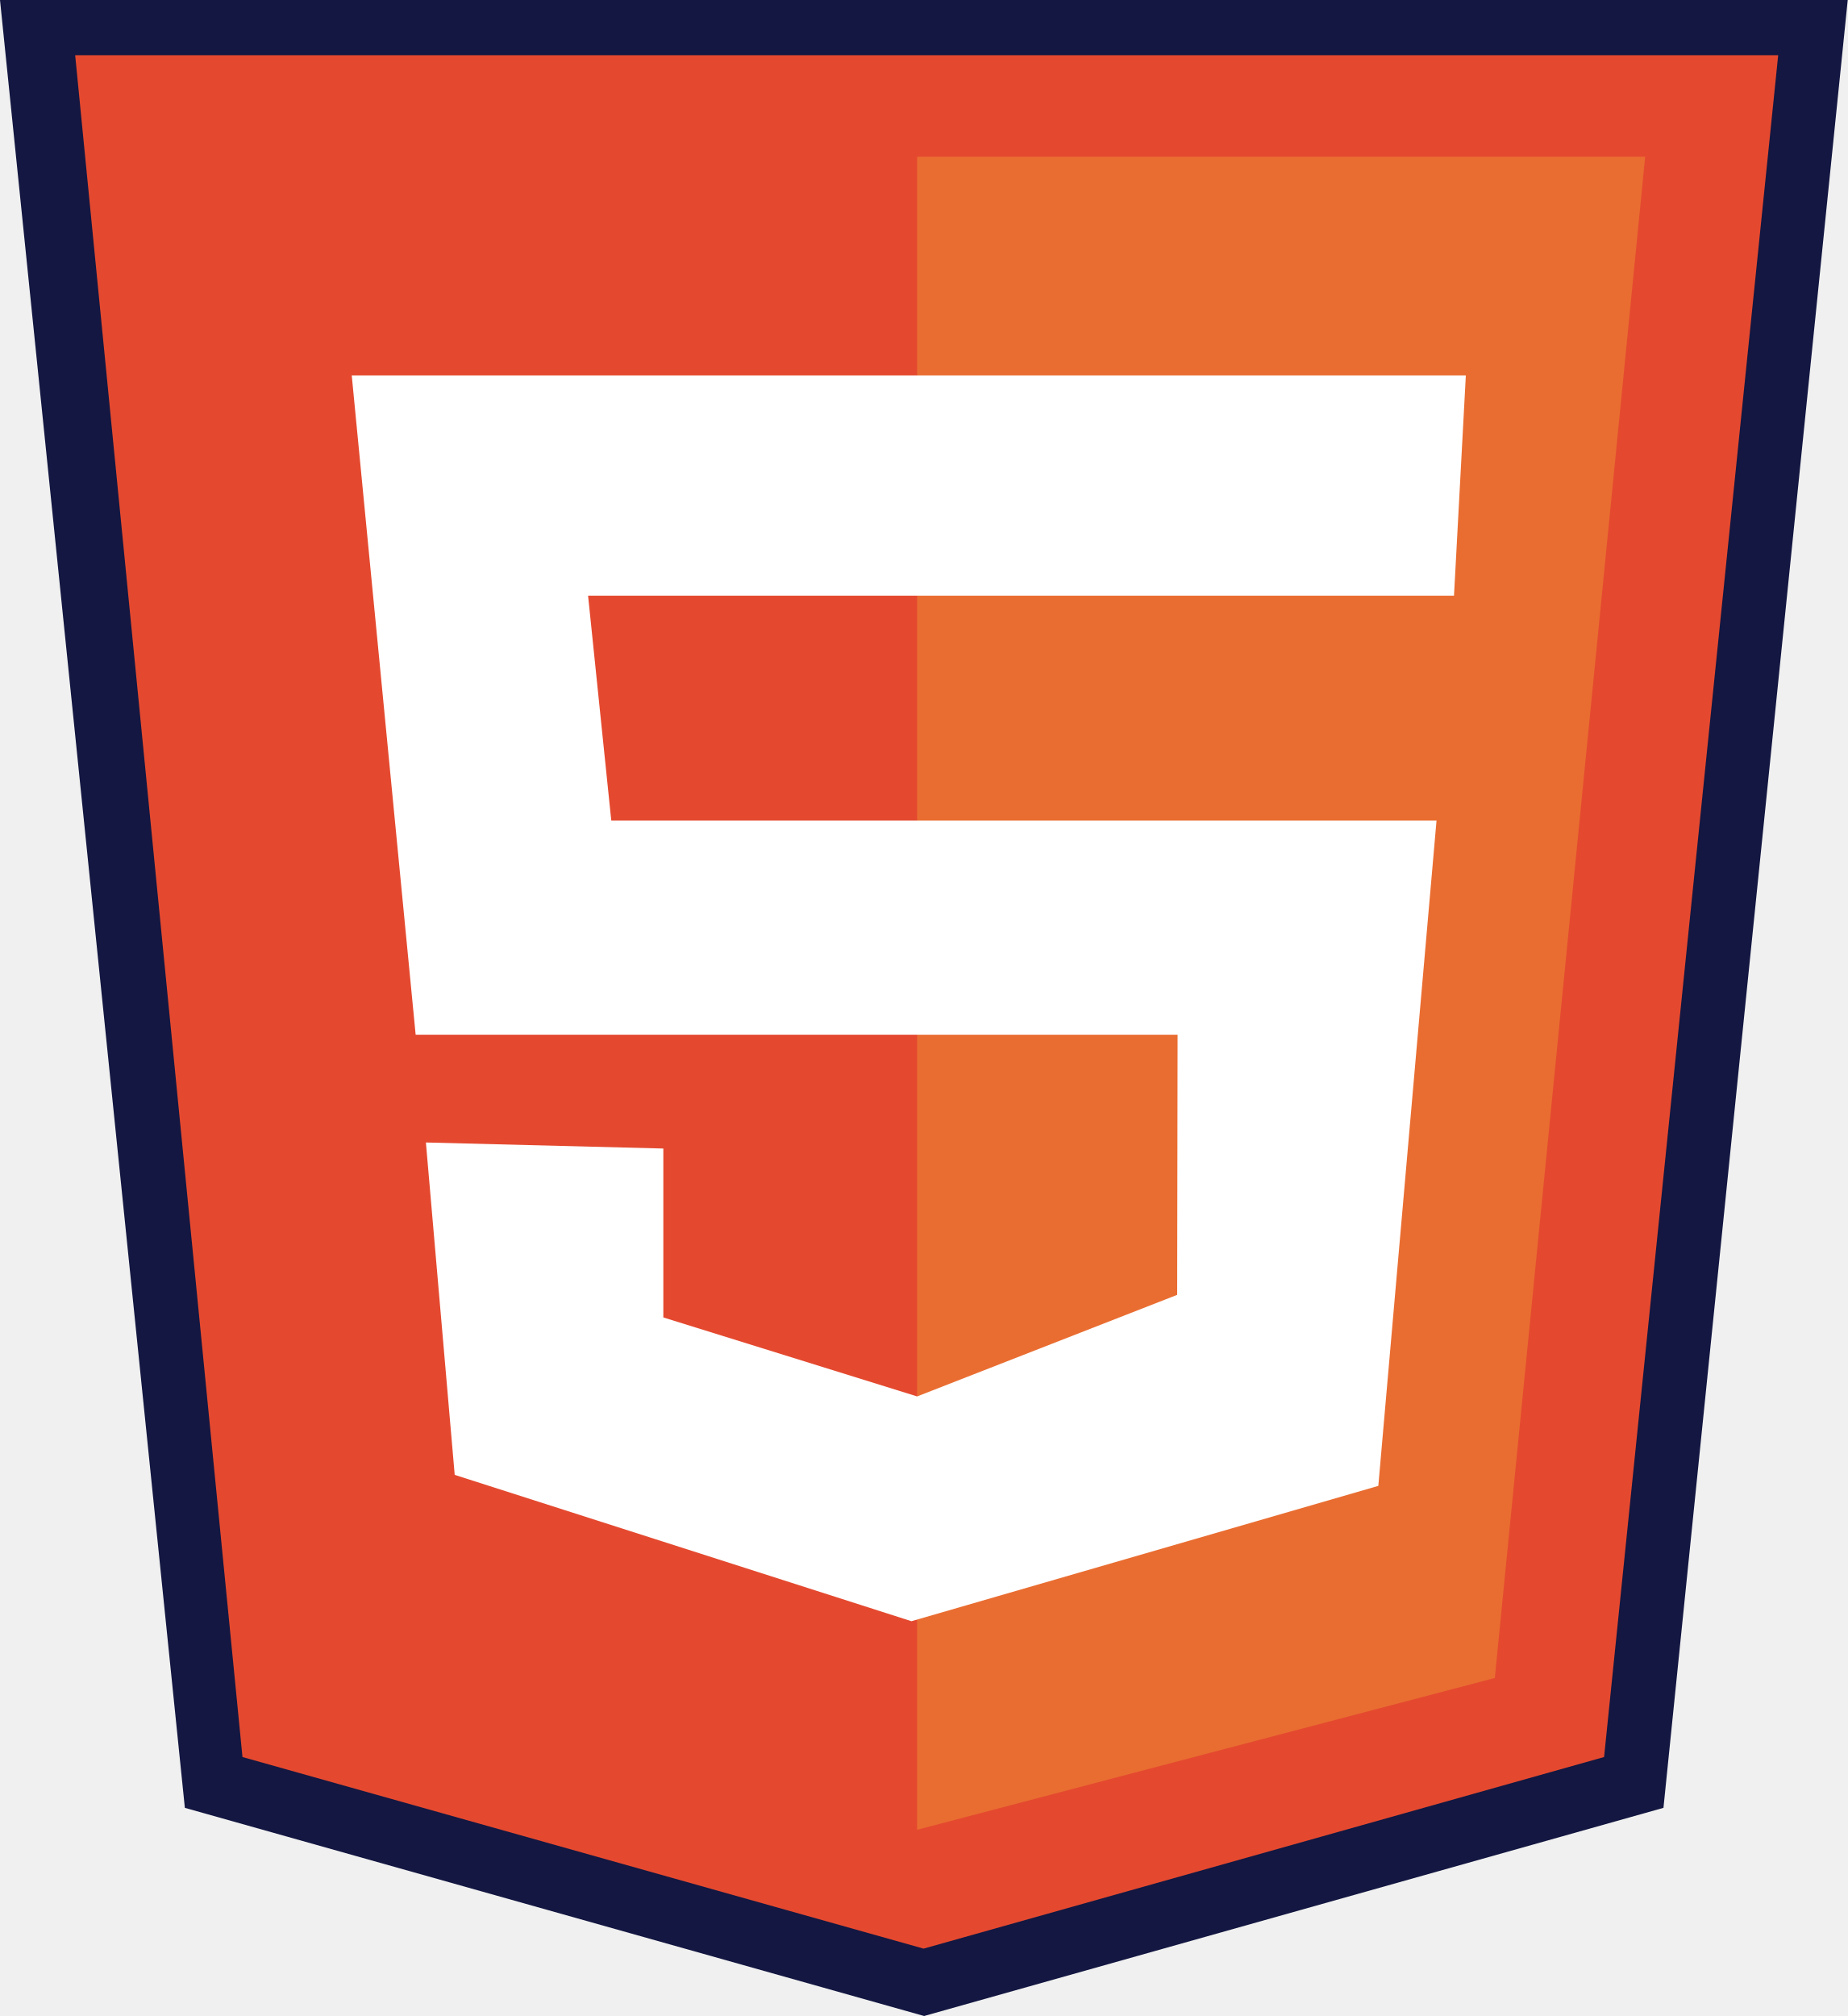
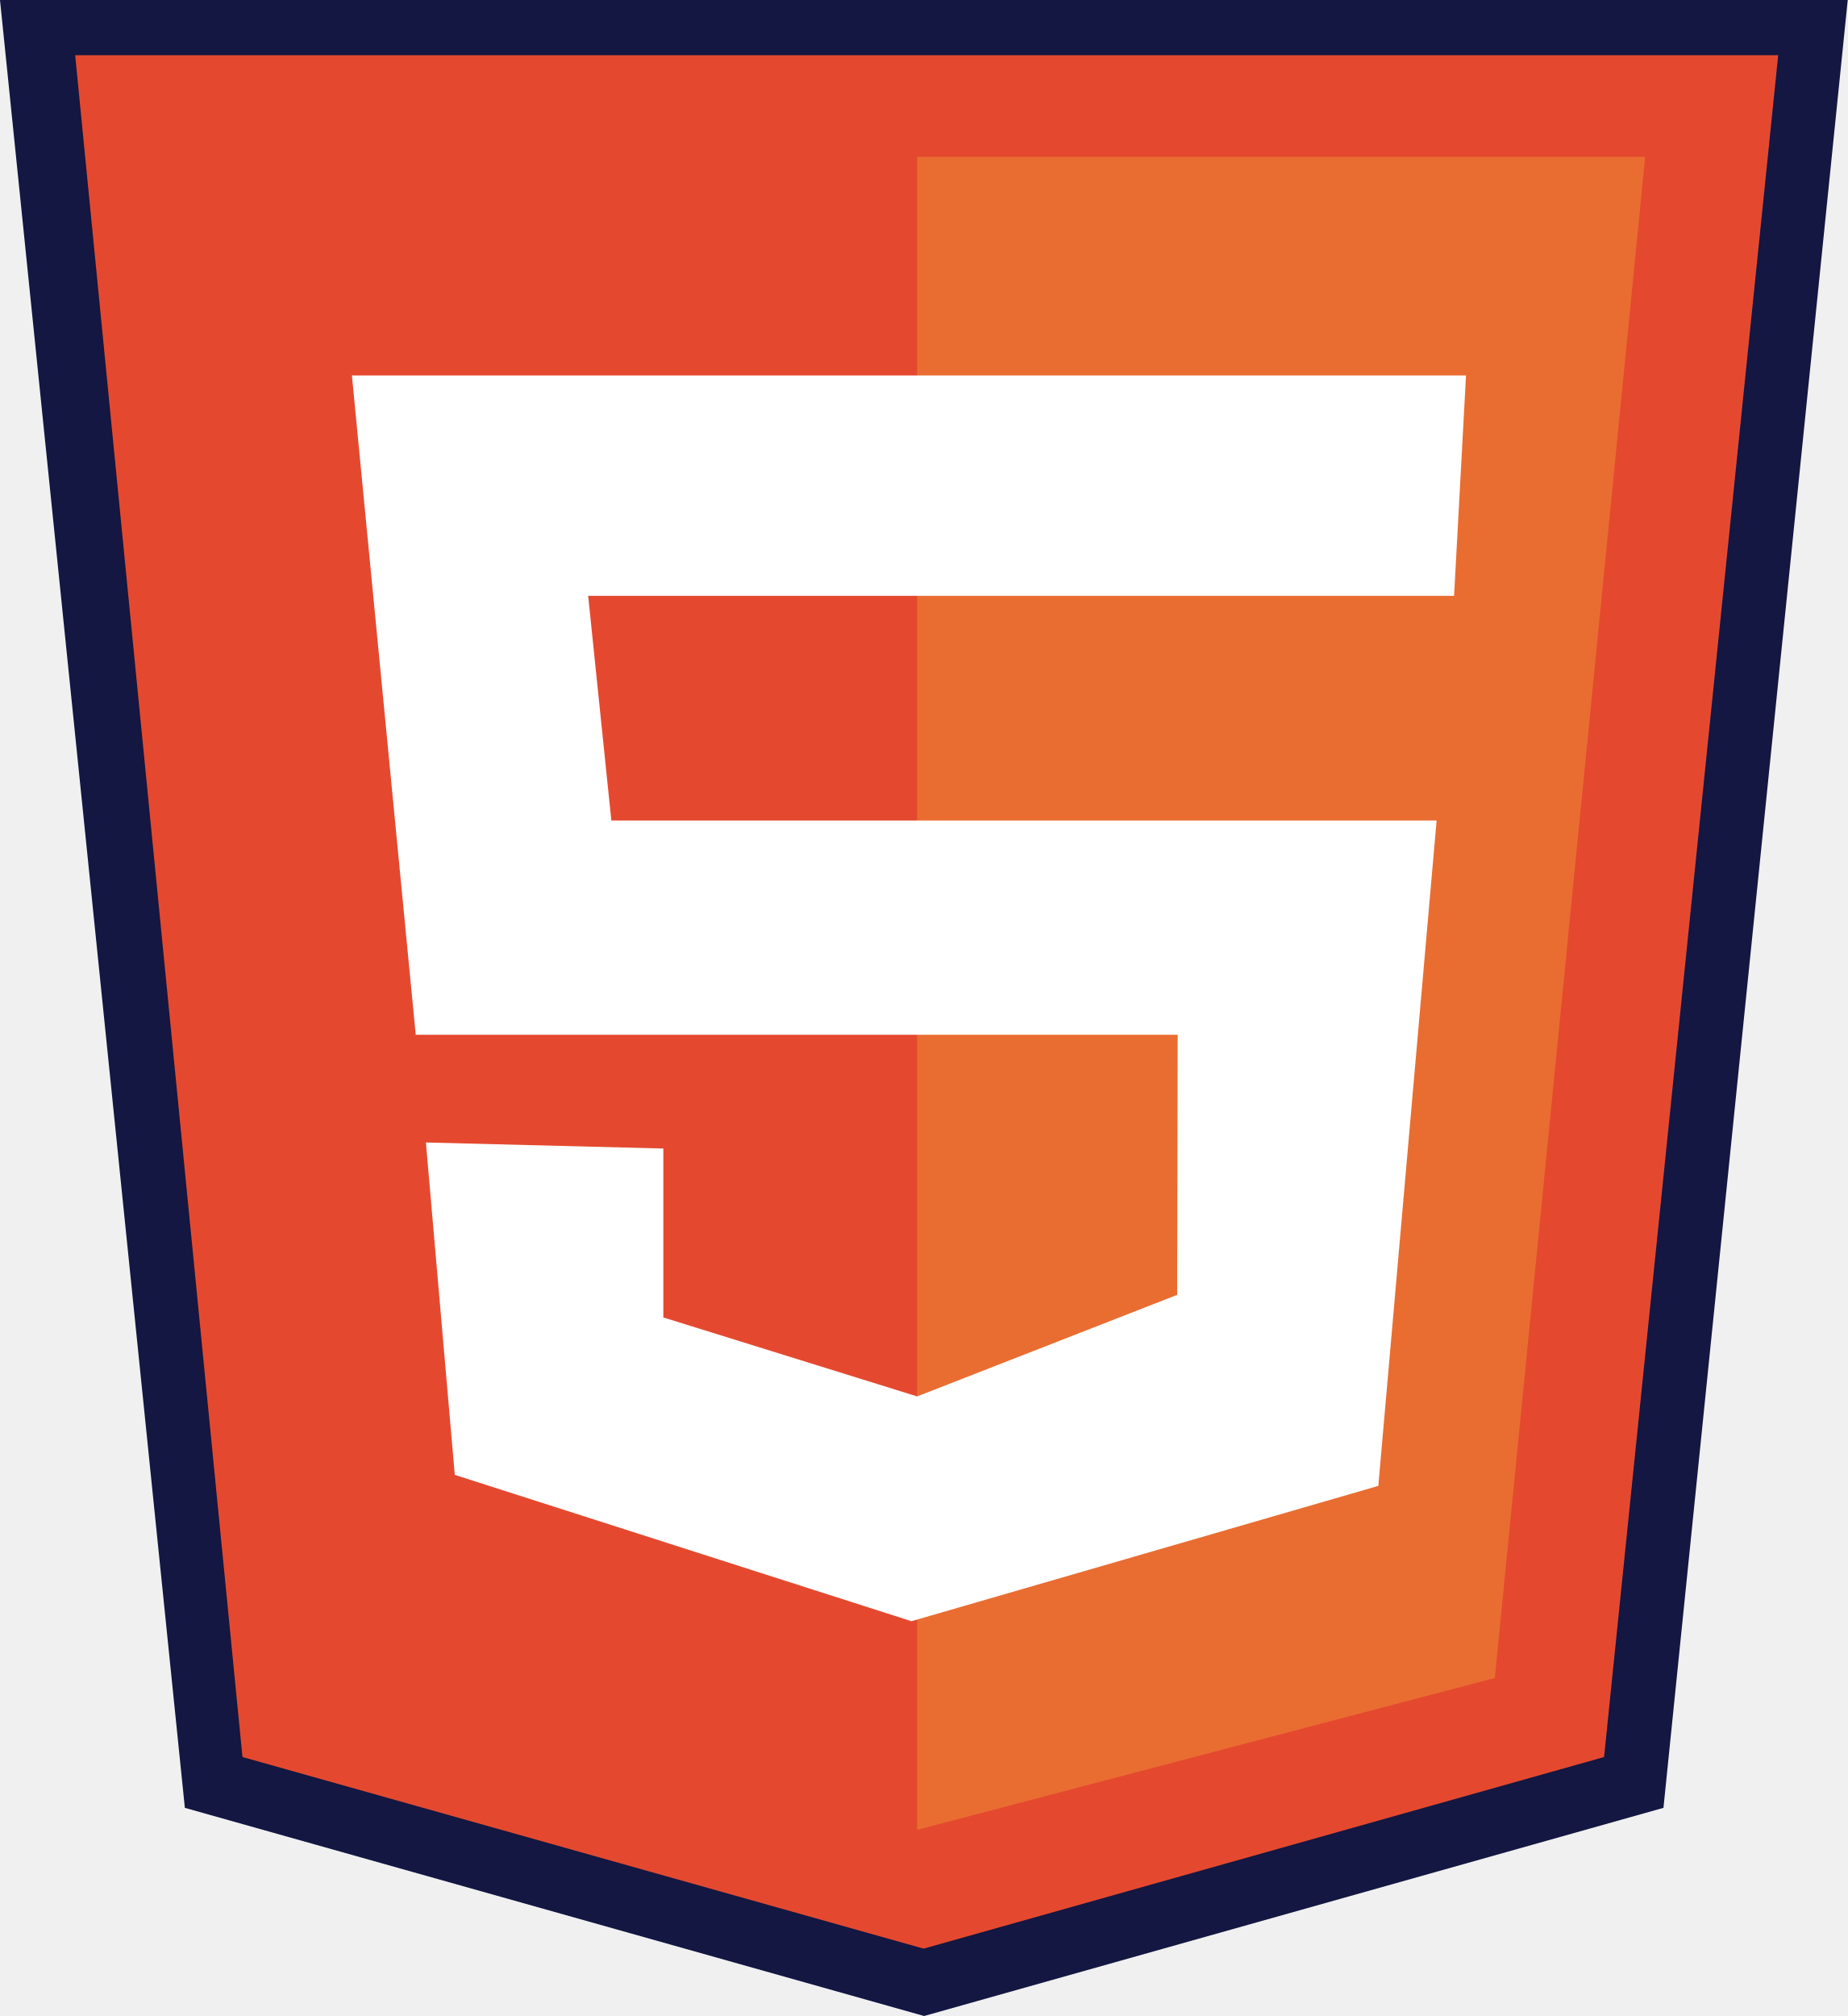
- <svg xmlns="http://www.w3.org/2000/svg" fill="none" height="24" viewBox="0 0 22 24" width="22">
-   <g clip-rule="evenodd" fill-rule="evenodd">
-     <path d="m11.003.322h-10.526l2.066 20.857 8.46 2.42 8.453-2.42 2.134-20.857" fill="#e4492f" />
-     <path d="m2.887 20.917 8.11 2.281 8.102-2.281 2.073-20.26h-20.277zm8.116 3.083-8.802-2.478-2.201-21.522h22l-2.194 21.522z" fill="#131741" />
-     <path d="m17.798 19.976 1.79-18.11h-8.668v19.917" fill="#e96d31" />
-     <path d="m14.016 15.415-3.096 1.209-3.022-.94v-2.011l-2.827-.072.343 3.957 5.438 1.742 5.559-1.611.693-7.921h-9.826l-.276-2.676h10.31l.141-2.623h-13.265l.761 7.849h9.072" fill="#fff" />
-   </g>
+ <svg xmlns="http://www.w3.org/2000/svg" width="22" height="24" viewBox="0 0 22 24" fill="none">
+   <path fill-rule="evenodd" clip-rule="evenodd" d="M11.003 0.322H0.478L2.544 21.179L11.003 23.599L19.456 21.179L21.59 0.322" fill="#E4492F" />
+   <path fill-rule="evenodd" clip-rule="evenodd" d="M2.887 20.917L10.997 23.198L19.099 20.917L21.172 0.657H0.895L2.887 20.917ZM11.003 24L2.201 21.522L0 0H22L19.806 21.522L11.003 24Z" fill="#131741" />
+   <path fill-rule="evenodd" clip-rule="evenodd" d="M17.798 19.976L19.588 1.867H10.92V21.784" fill="#E96D31" />
+   <path fill-rule="evenodd" clip-rule="evenodd" d="M14.016 15.415L10.92 16.624L7.898 15.684V13.673L5.071 13.601L5.415 17.558L10.852 19.3L16.411 17.689L17.105 9.768H7.279L7.003 7.093H17.313L17.455 4.47H4.19L4.95 12.319H14.022" fill="white" />
</svg>
